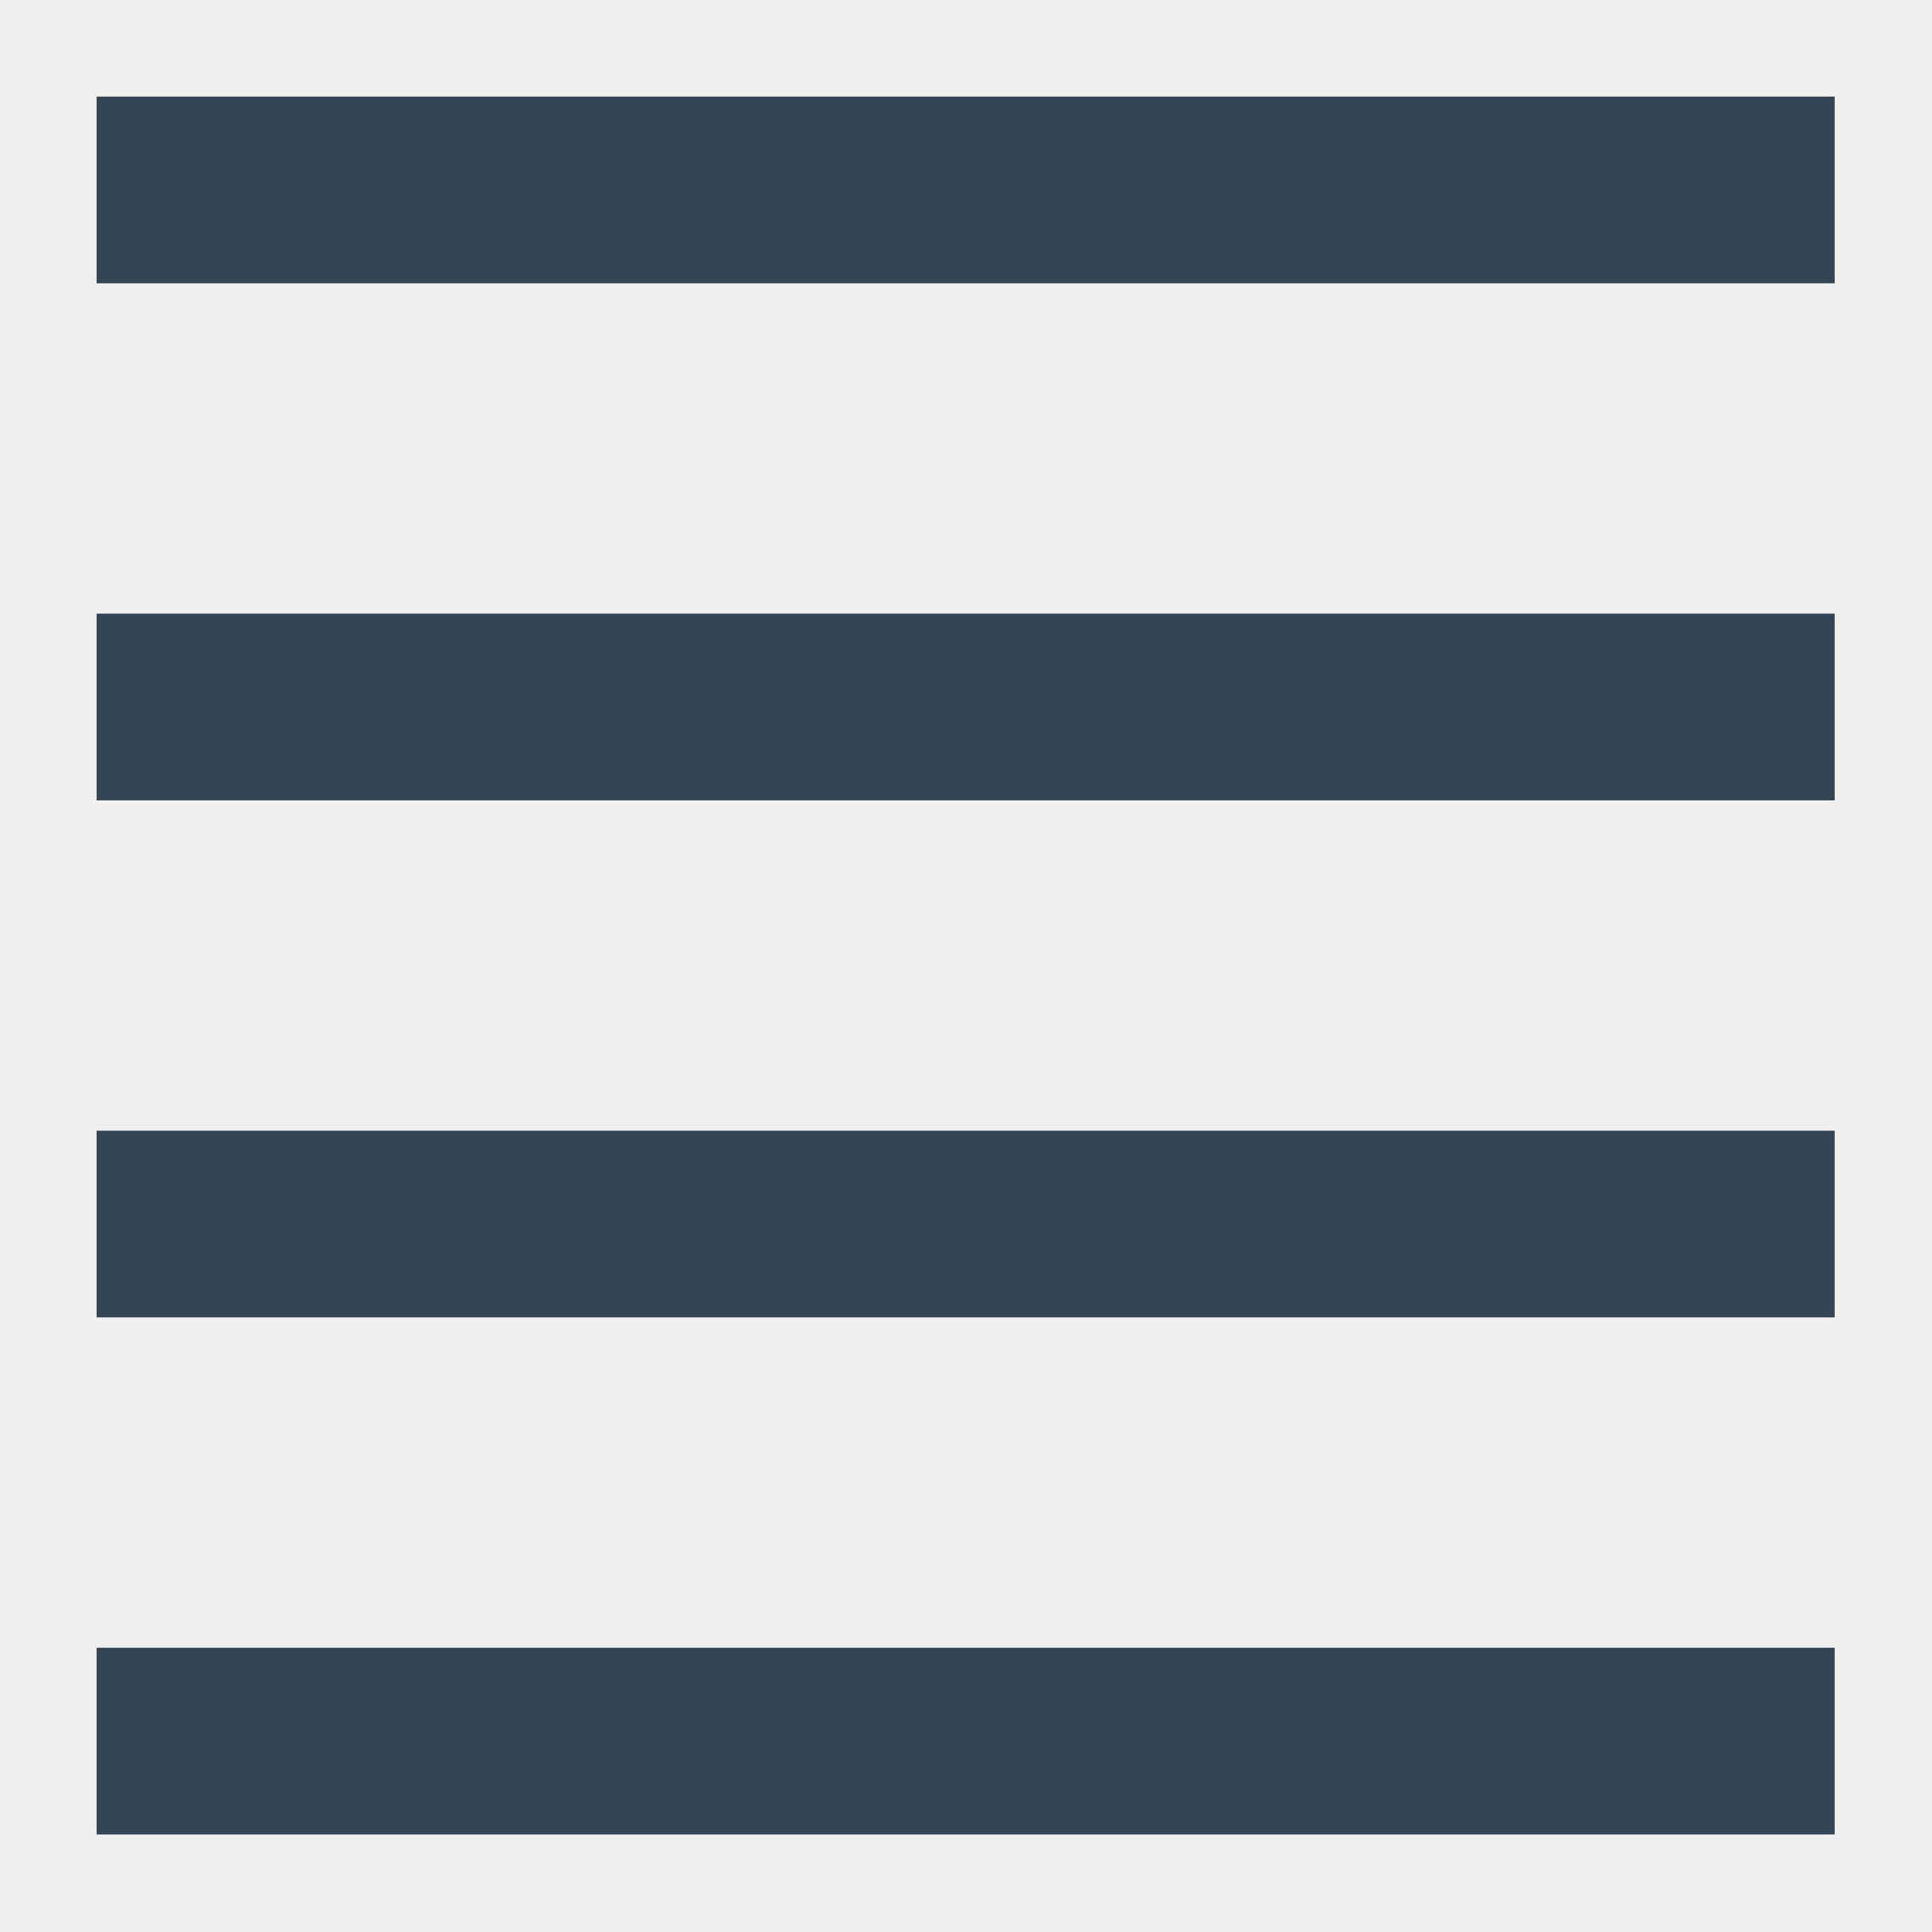
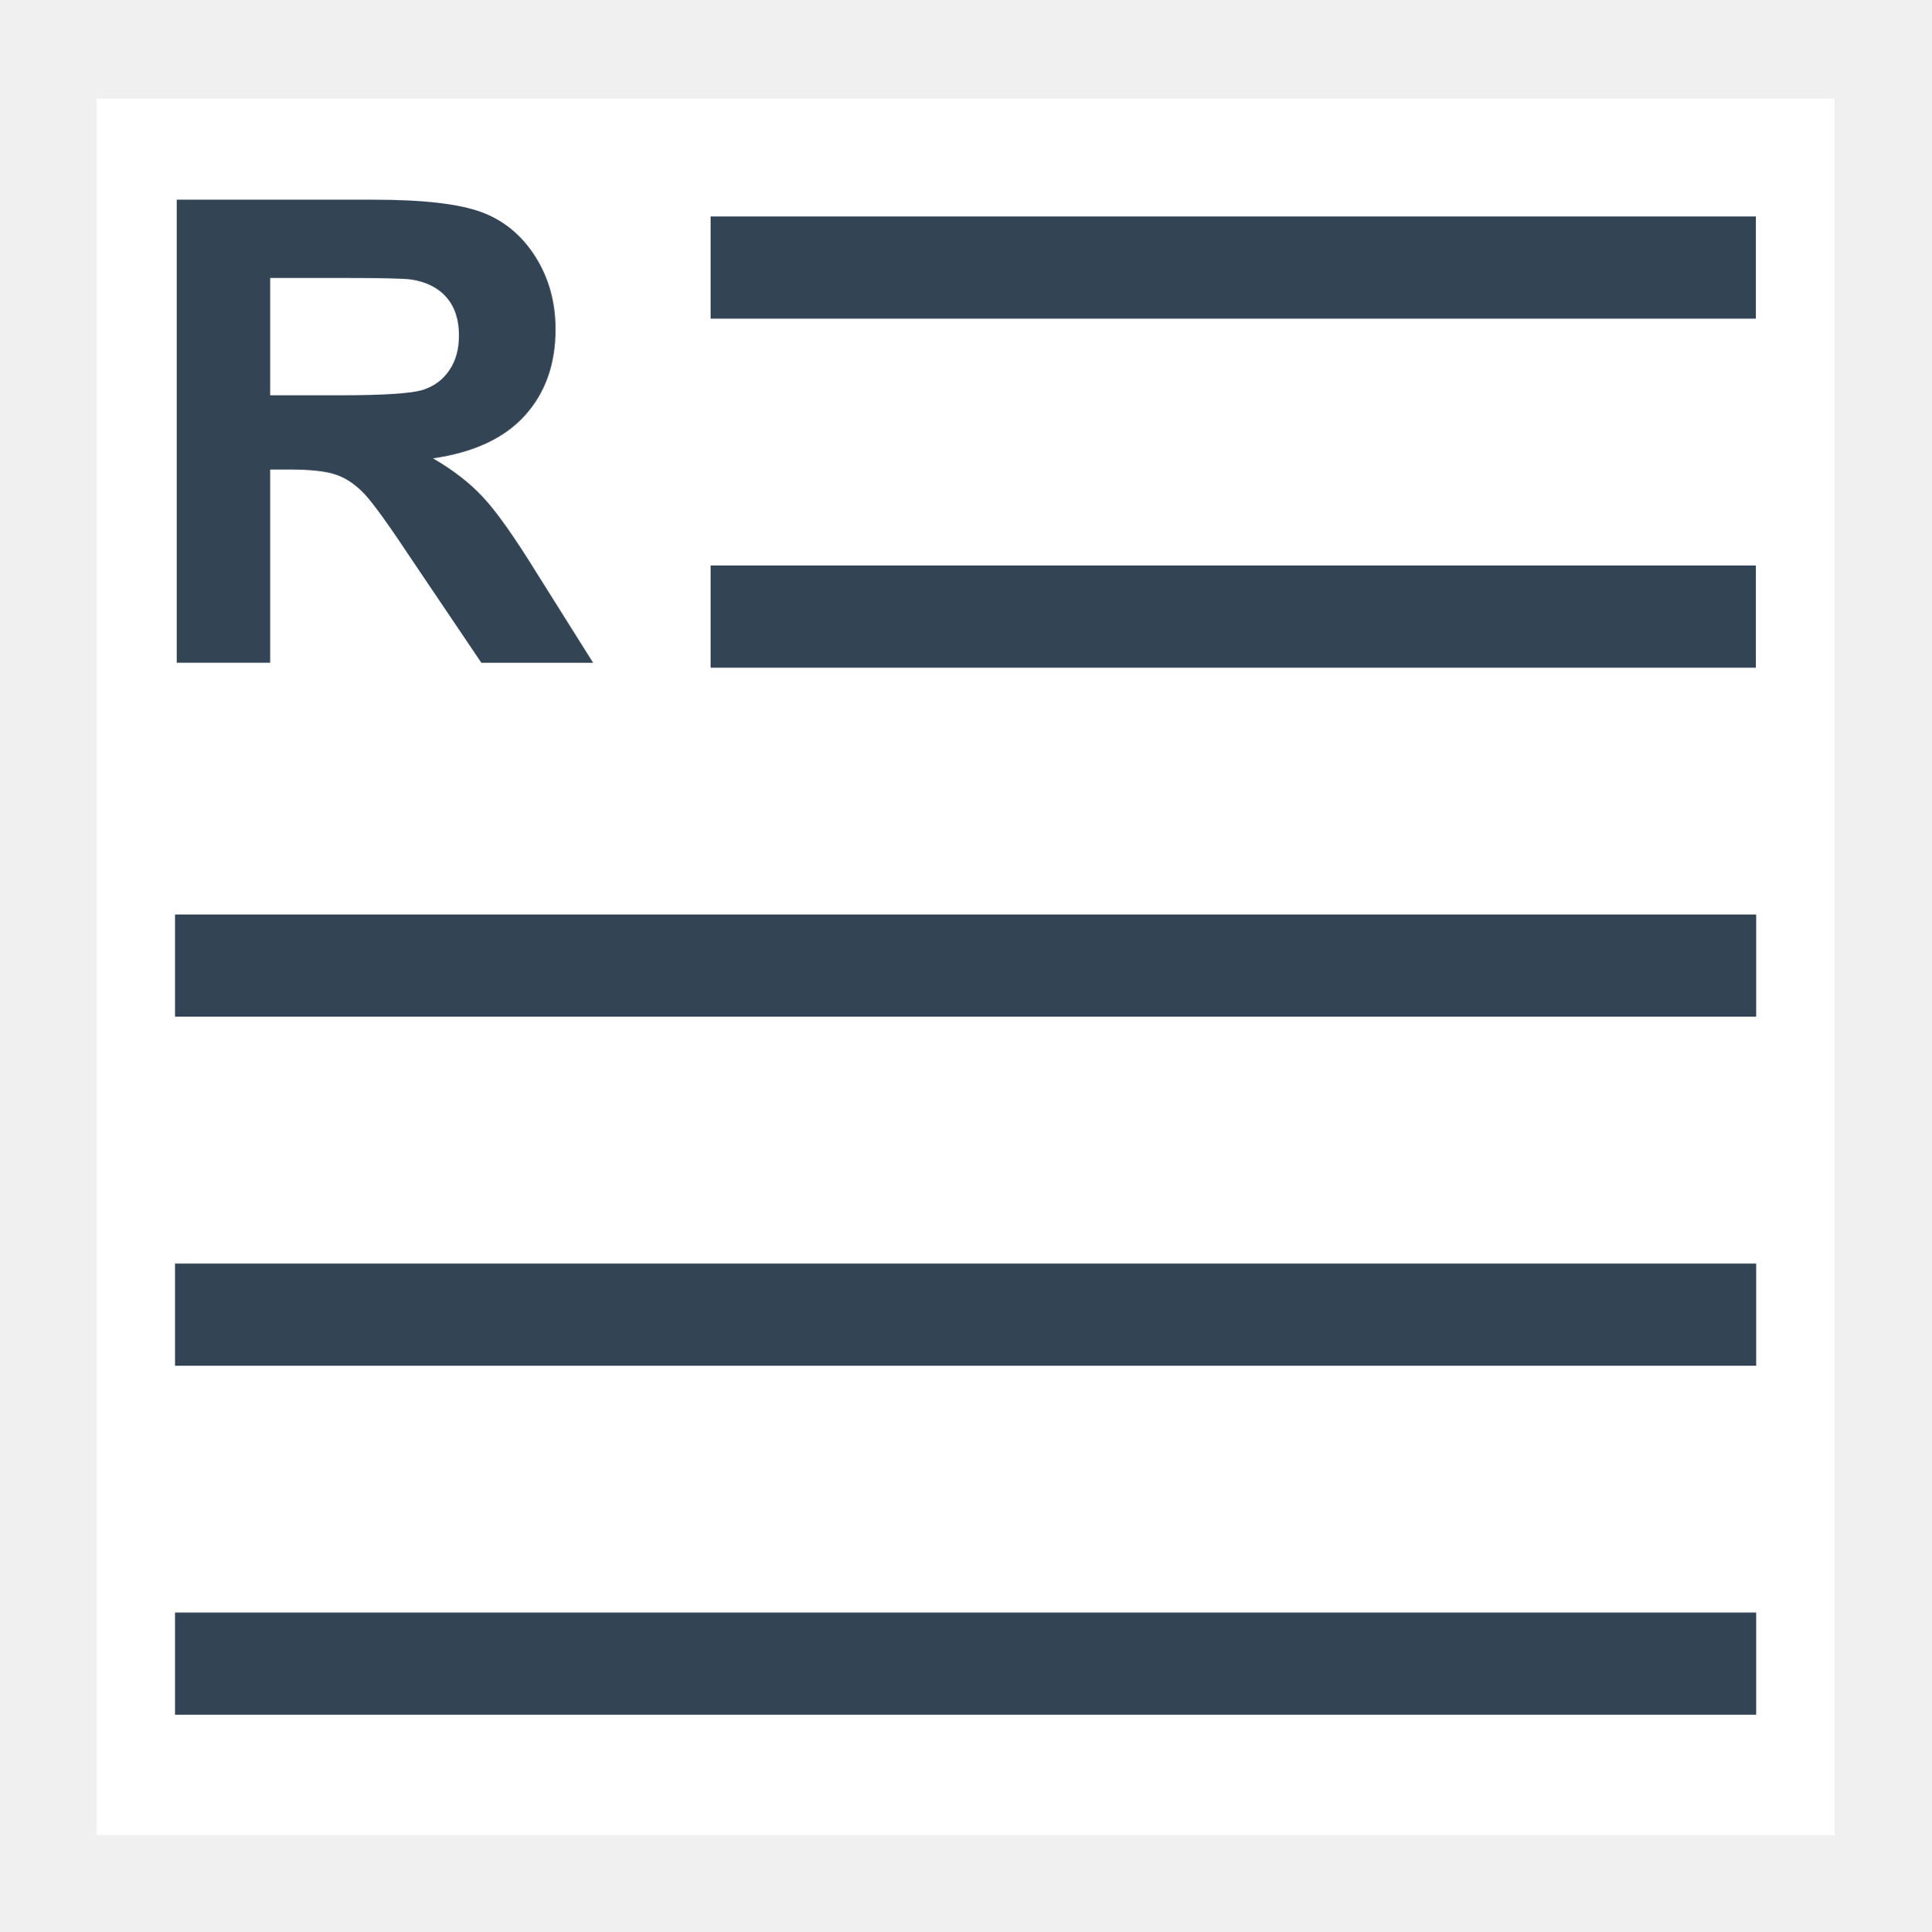
<svg xmlns="http://www.w3.org/2000/svg" version="1.1" viewBox="0.0 0.0 75.591 75.591" fill="none" stroke="none" stroke-linecap="square" stroke-miterlimit="10">
  <clipPath id="p.0">
    <path d="m0 0l75.591 0l0 75.591l-75.591 0l0 -75.591z" clip-rule="nonzero" />
  </clipPath>
  <g clip-path="url(#p.0)">
    <path fill="#000000" fill-opacity="0.0" d="m0 0l75.591 0l0 75.591l-75.591 0z" fill-rule="evenodd" />
-     <path fill="#334455" d="m3.78 3.78l68.031 0l0 7.307l-68.031 0z" fill-rule="evenodd" />
-     <path fill="#334455" d="m3.78 24.018l68.031 0l0 7.307l-68.031 0z" fill-rule="evenodd" />
-     <path fill="#334455" d="m3.78 44.256l68.031 0l0 7.307l-68.031 0z" fill-rule="evenodd" />
-     <path fill="#334455" d="m3.78 64.495l68.031 0l0 7.307l-68.031 0z" fill-rule="evenodd" />
+     <path fill="#ffffff" d="m3.78 3.858l68.031 0l0 67.969l-68.031 0z" fill-rule="evenodd" />
+     <path fill="#000000" fill-opacity="0.0" d="m-3.942 4.353l28.315 0l0 24.535l-28.315 0z" fill-rule="evenodd" />
+     <path fill="#334455" d="m6.917 25.941l0 -18.125l7.703 0q2.906 0 4.219 0.484q1.312 0.484 2.109 1.734q0.797 1.25 0.797 2.859q0 2.047 -1.203 3.375q-1.203 1.328 -3.594 1.672q1.188 0.688 1.953 1.516q0.781 0.828 2.094 2.953l2.219 3.531l-4.375 0l-2.656 -3.938q-1.406 -2.125 -1.922 -2.672q-0.516 -0.547 -1.109 -0.75q-0.578 -0.203 -1.828 -0.203l-0.75 0l0 7.562l-3.656 0zm3.656 -10.469l2.703 0q2.641 0 3.297 -0.219q0.656 -0.219 1.016 -0.766q0.375 -0.547 0.375 -1.359q0 -0.922 -0.484 -1.484q-0.484 -0.562 -1.375 -0.703q-0.453 -0.062 -2.672 -0.062l-2.859 0l0 4.594z" fill-rule="nonzero" />
+     <path fill="#334455" d="m27.814 8.472l40.913 0l0 4.0l-40.913 0z" fill-rule="evenodd" />
+     <path fill="#334455" d="m27.814 22.134l40.913 0l0 4.0l-40.913 0z" fill-rule="evenodd" />
+     <path fill="#334455" d="m6.85 35.795l61.89 0l0 4.0l-61.89 0z" fill-rule="evenodd" />
+     <path fill="#334455" d="m6.85 49.457l61.89 0l0 4.0l-61.89 0z" fill-rule="evenodd" />
+     <path fill="#334455" d="m6.85 63.118l61.89 0l0 4.0l-61.89 0z" fill-rule="evenodd" />
  </g>
</svg>
